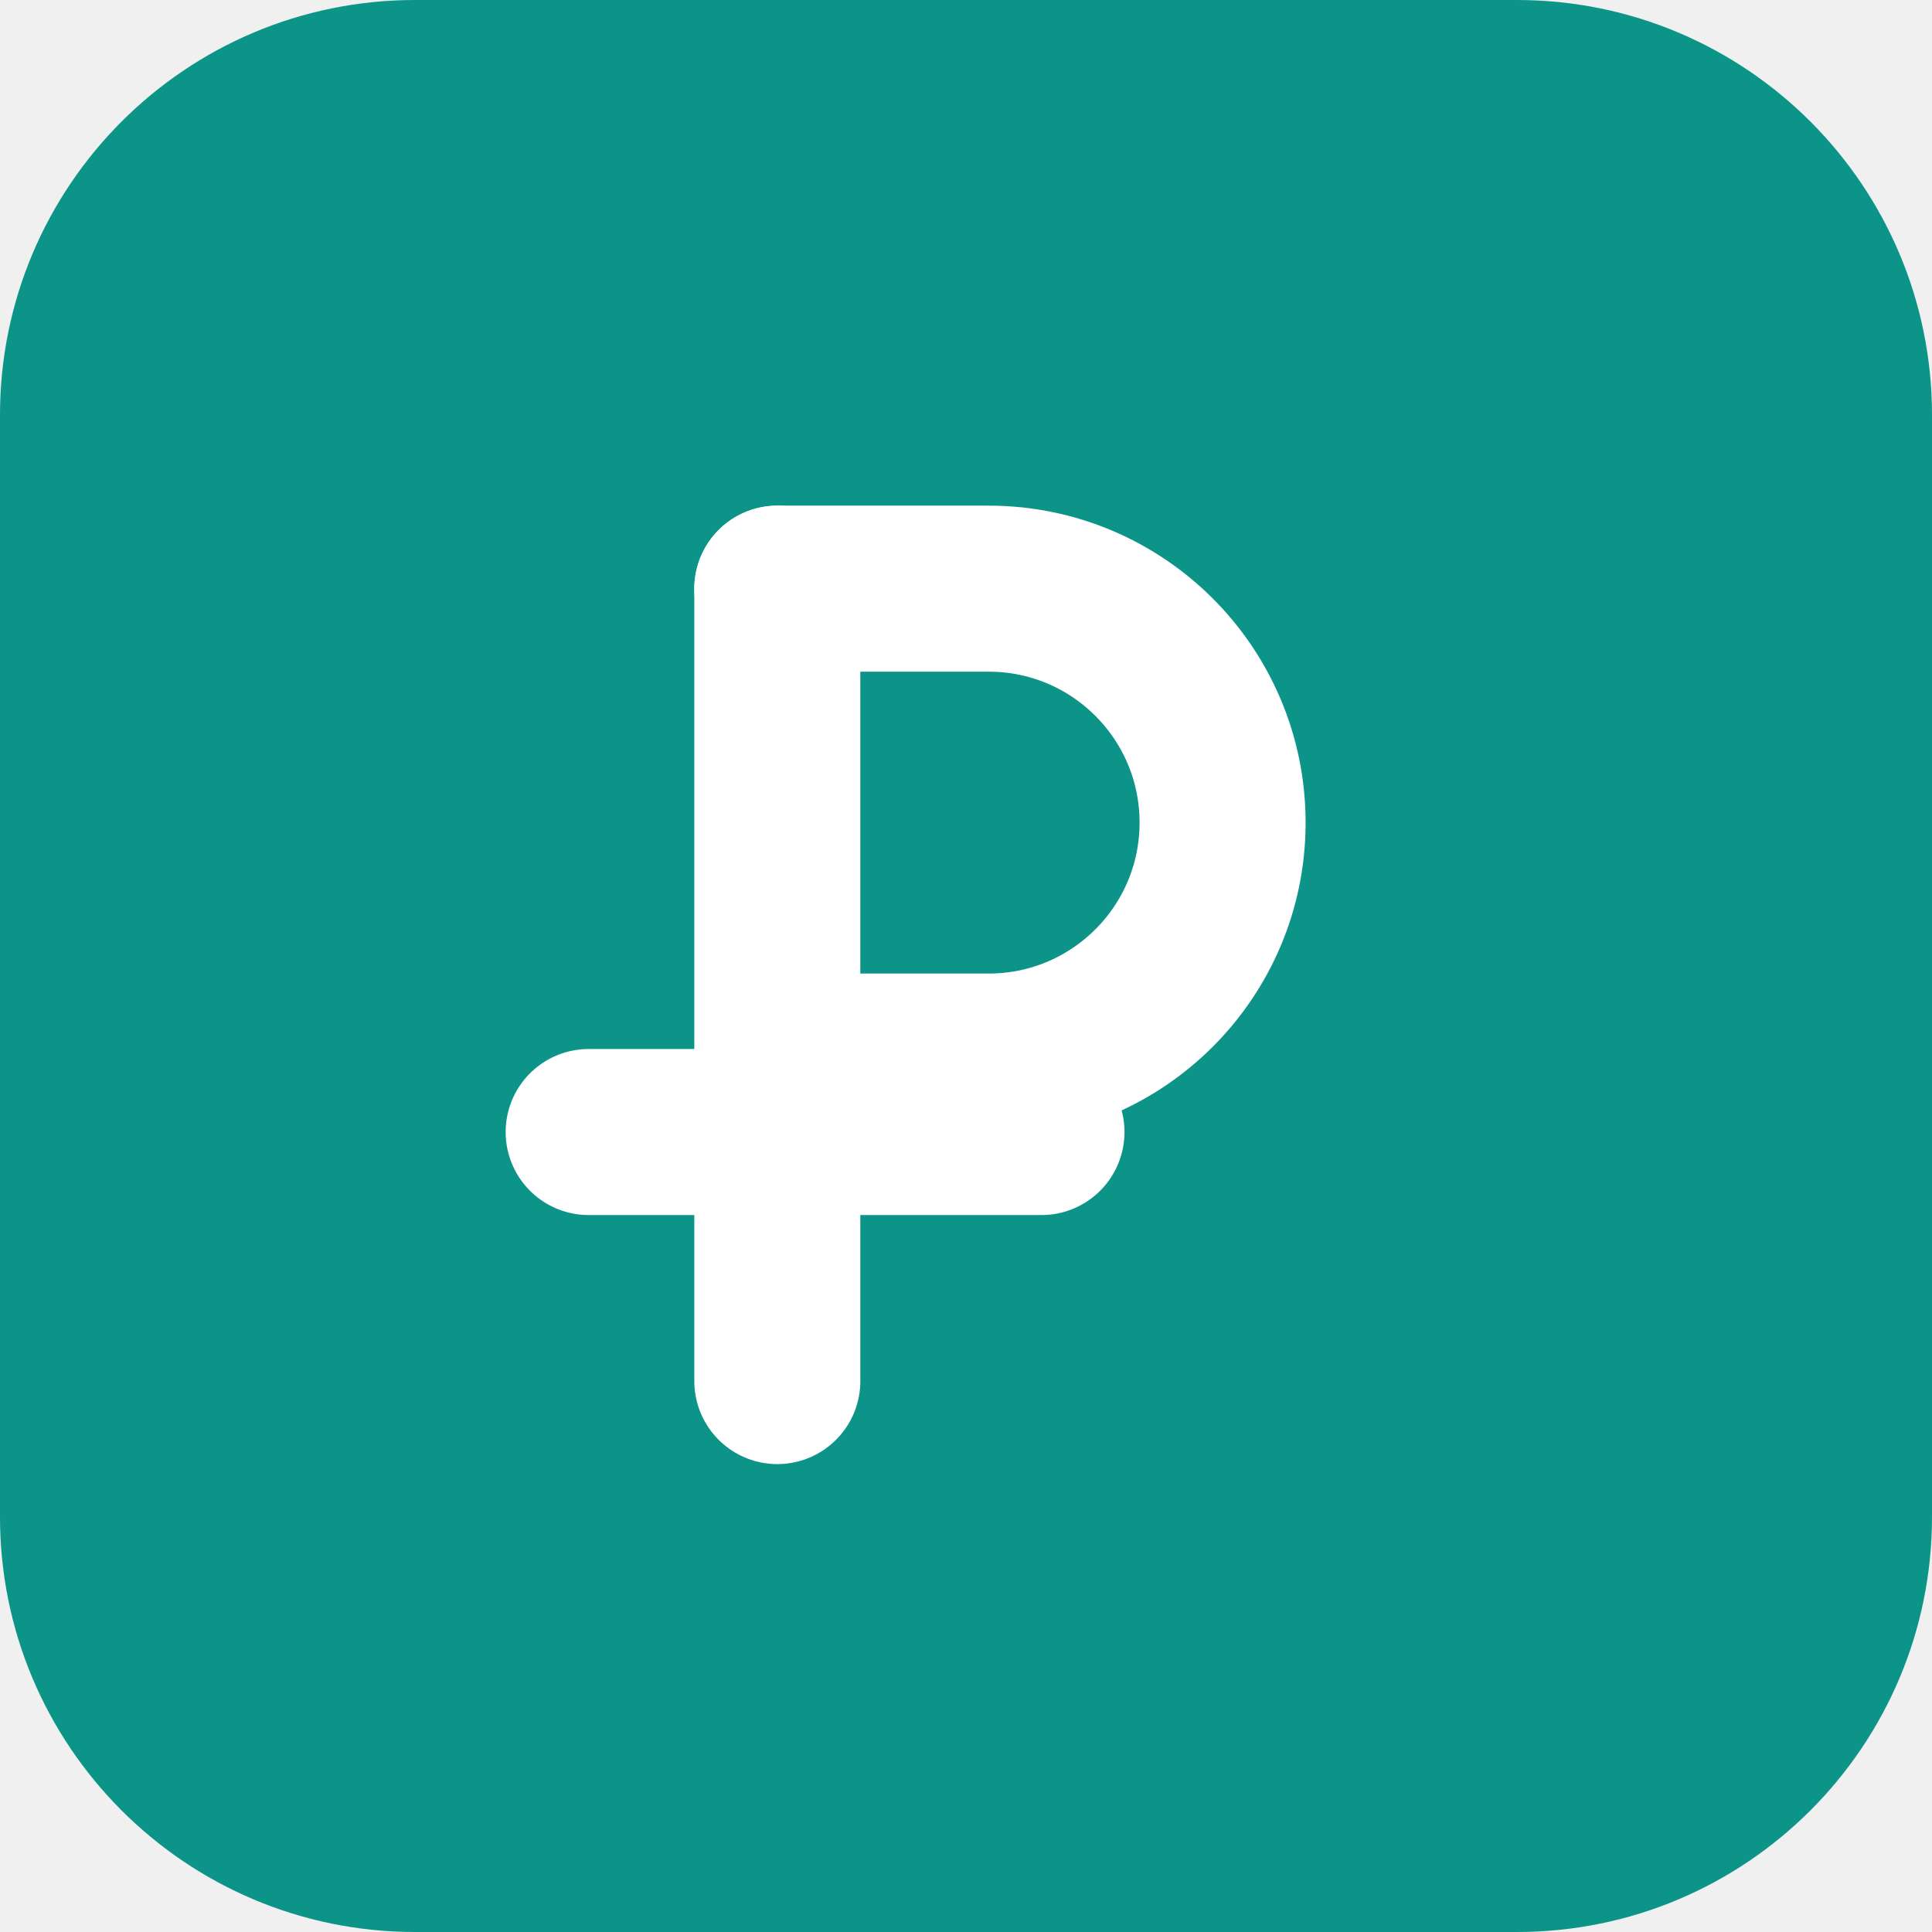
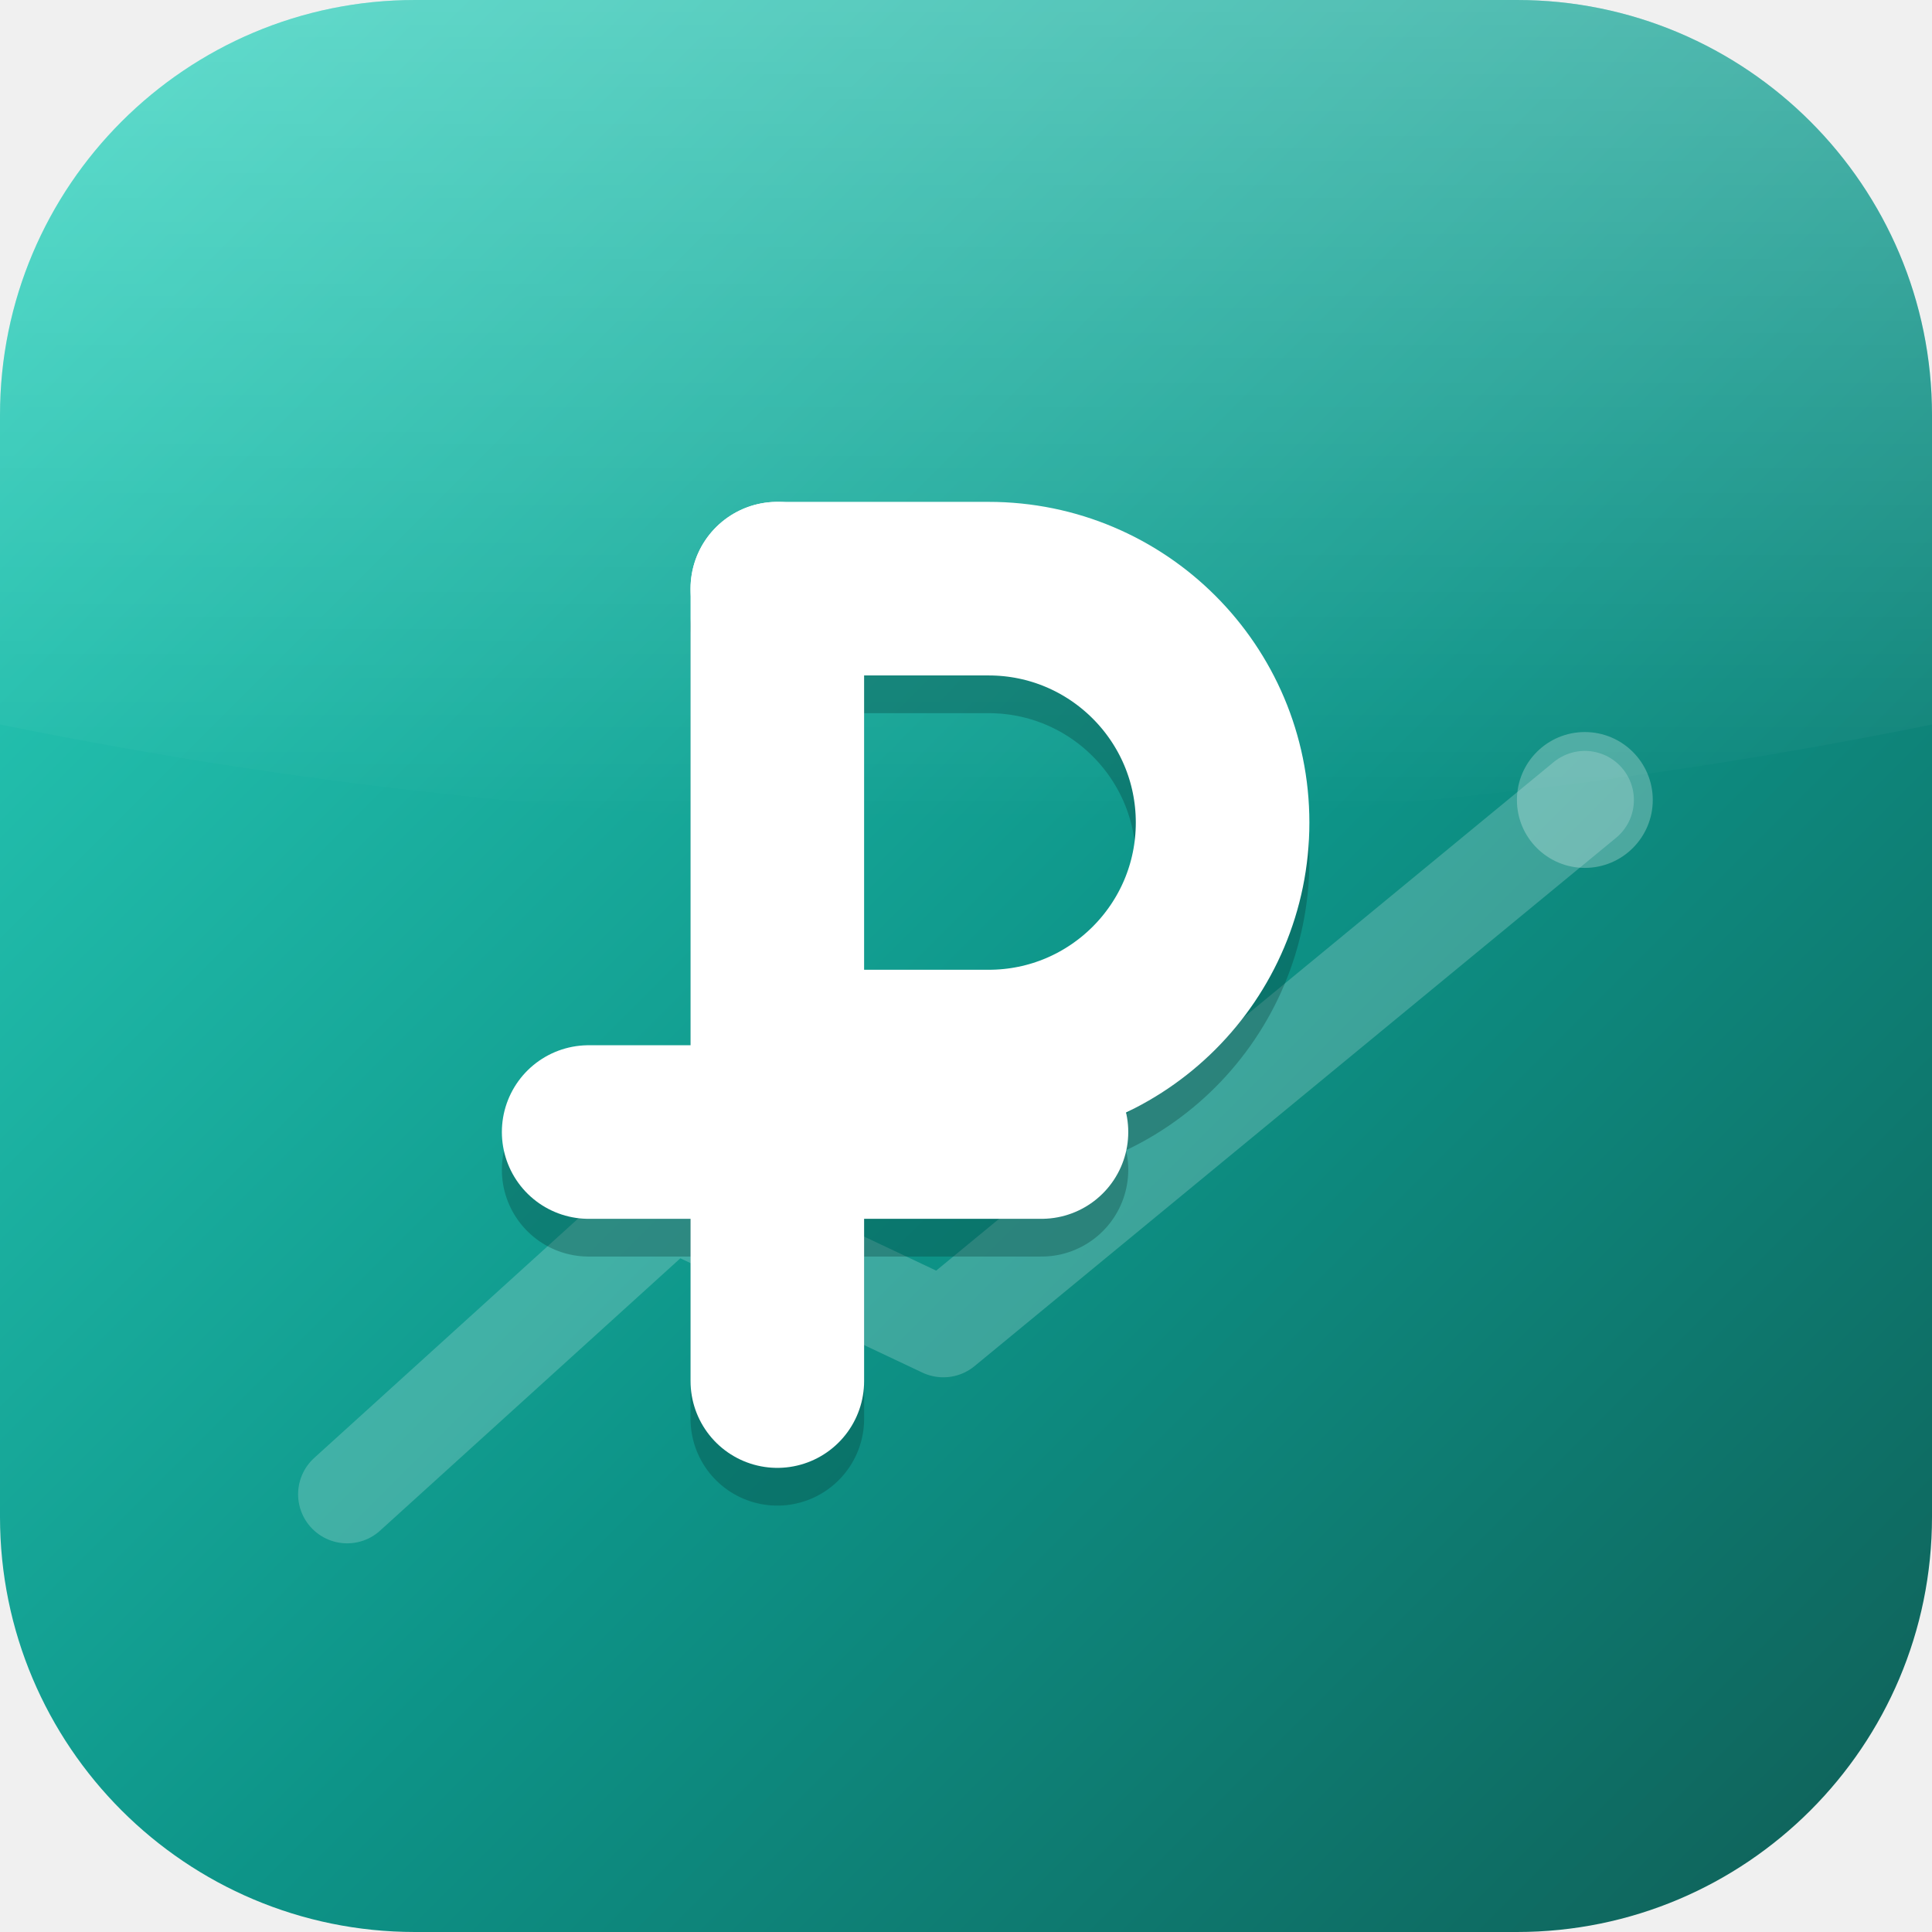
<svg xmlns="http://www.w3.org/2000/svg" viewBox="0 0 512 512">
-   <rect width="512" height="512" rx="110" fill="#0d9488" />
-   <g fill="none" stroke="#ffffff" stroke-width="44" stroke-linecap="round" stroke-linejoin="round">
+   <defs>
+     <linearGradient id="bg" x1="0" y1="0" x2="1" y2="1">
+       <stop offset="0" stop-color="#2dd4bf" />
+       <stop offset="0.55" stop-color="#0d9488" />
+       <stop offset="1" stop-color="#0f5e56" />
+     </linearGradient>
+     <linearGradient id="shine" x1="0" y1="0" x2="0" y2="1">
+       <stop offset="0" stop-color="#ffffff" stop-opacity="0.26" />
+       <stop offset="1" stop-color="#ffffff" stop-opacity="0" />
+     </linearGradient>
+   </defs>
+   <rect width="512" height="512" rx="110" fill="url(#bg)" />
+   <path d="M110 0 H402 A110 110 0 0 1 512 110 V192 Q256 244 0 192 V110 A110 110 0 0 1 110 0 Z" fill="url(#shine)" />
+   <path d="M92 396 L178 318 L250 352 L420 212" stroke="#ffffff" stroke-opacity="0.2" stroke-width="26" stroke-linecap="round" stroke-linejoin="round" fill="none" />
+   <circle cx="420" cy="212" r="18" fill="#ffffff" fill-opacity="0.26" />
+   <g fill="none" stroke="#053b36" stroke-opacity="0.32" stroke-width="46" stroke-linecap="round" stroke-linejoin="round" transform="translate(0 10)">
+     <path d="M206 156 V 366" />
+     <path d="M206 156 H 262 A 62 62 0 0 1 262 280 H 206" />
+     <path d="M156 300 H 276" />
+   </g>
+   <g fill="none" stroke="#ffffff" stroke-width="46" stroke-linecap="round" stroke-linejoin="round">
    <path d="M206 156 V 366" />
    <path d="M206 156 H 262 A 62 62 0 0 1 262 280 H 206" />
    <path d="M156 300 H 276" />
  </g>
</svg>
